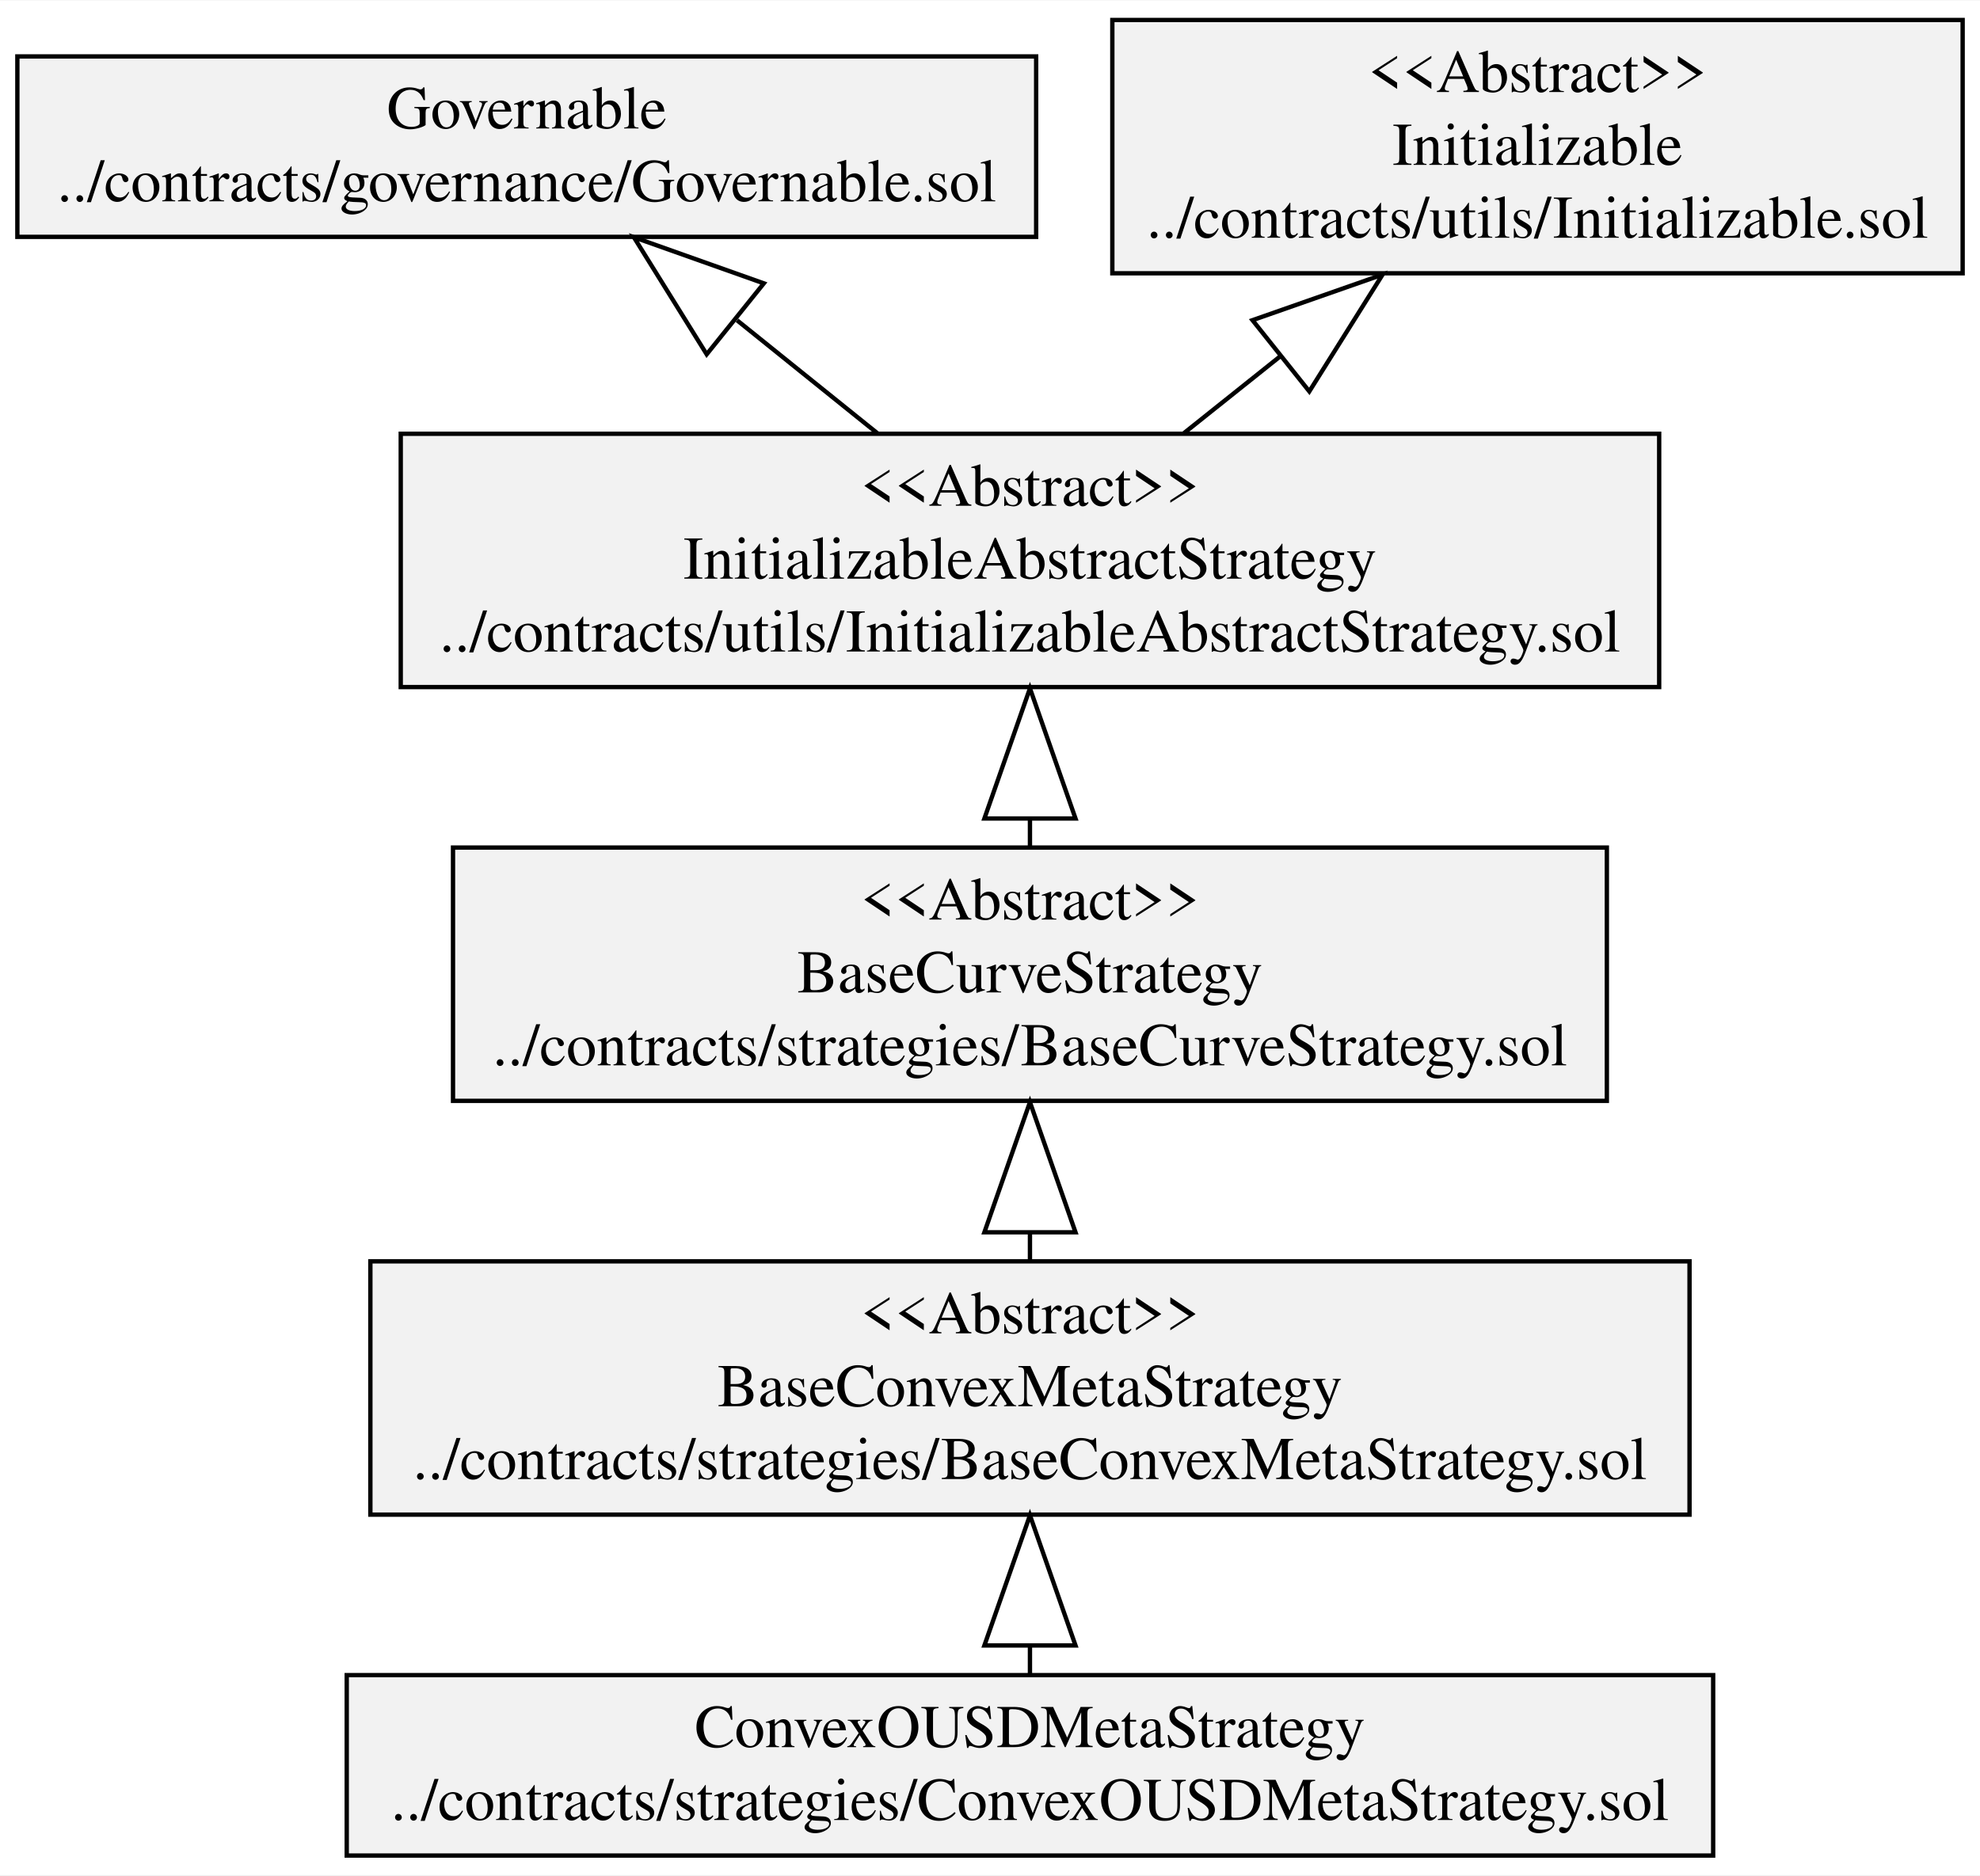
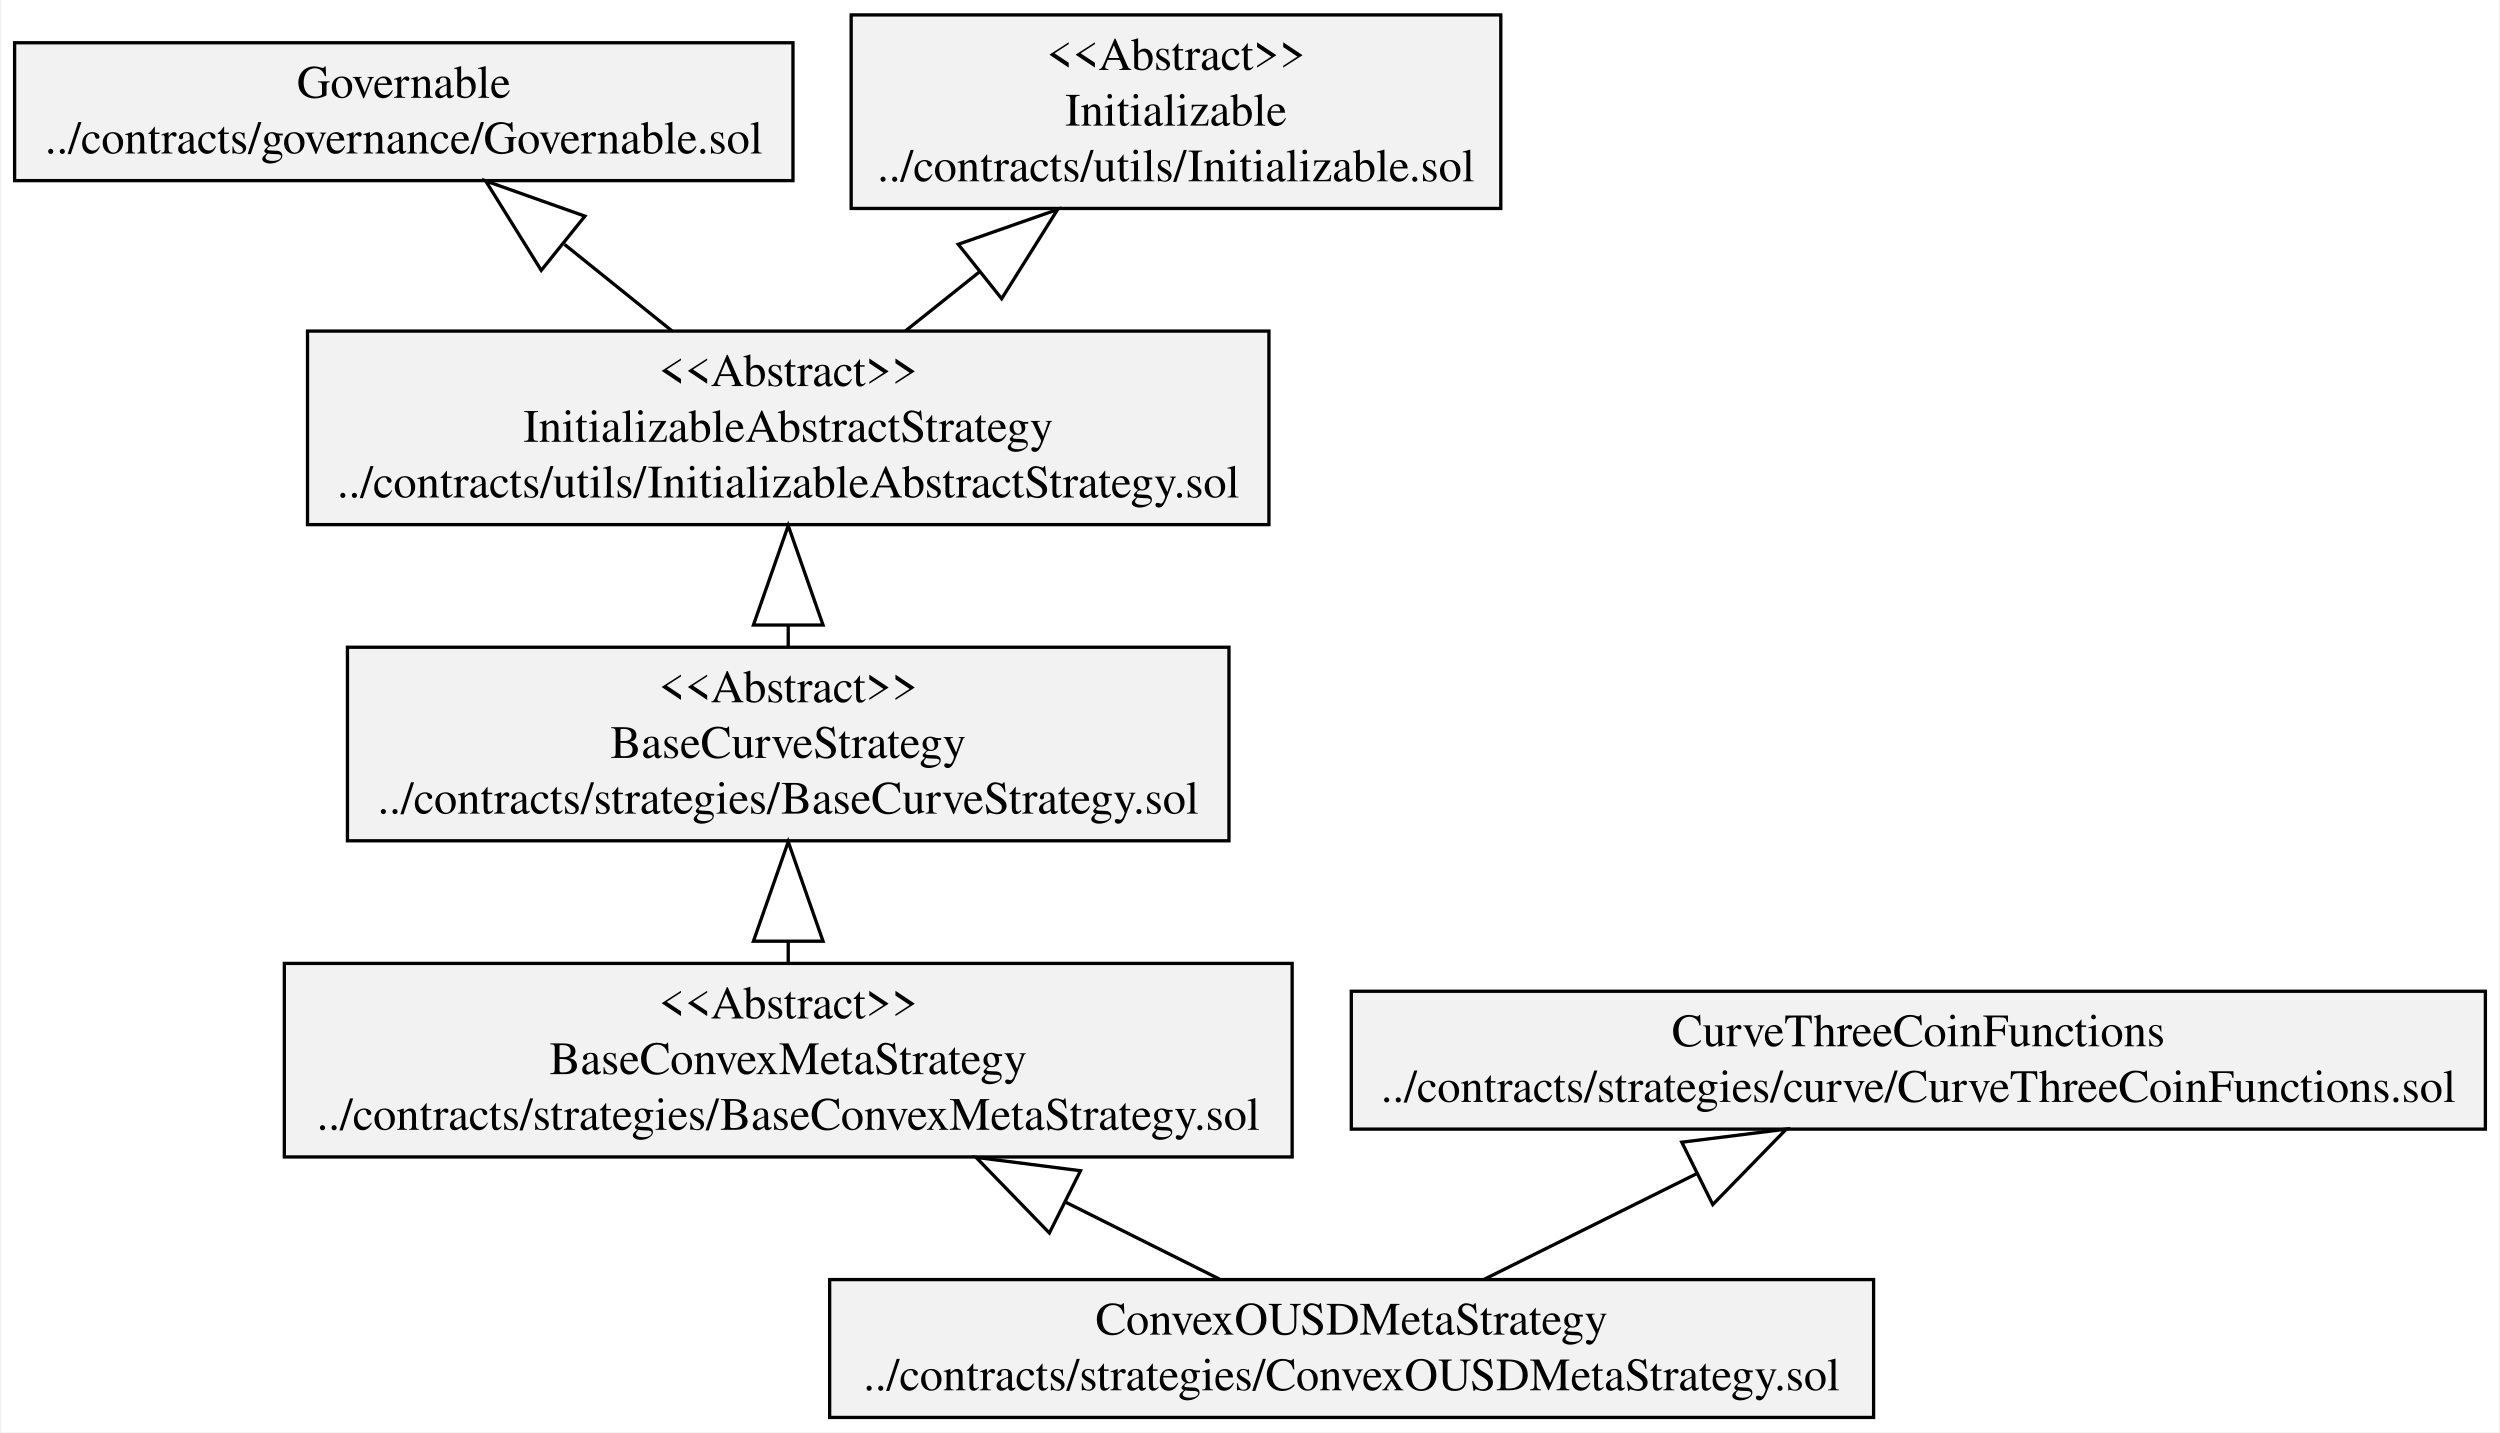
- <svg xmlns="http://www.w3.org/2000/svg" width="456pt" height="432pt" viewBox="0.00 0.00 456.44 432.20">
+ <svg xmlns="http://www.w3.org/2000/svg" width="754pt" height="432pt" viewBox="0.00 0.00 753.53 432.20">
  <g id="graph0" class="graph" transform="scale(1 1) rotate(0) translate(4 428.2)">
-     <polygon fill="white" stroke="transparent" points="-4,4 -4,-428.2 452.44,-428.2 452.44,4 -4,4" />
+     <polygon fill="white" stroke="transparent" points="-4,4 -4,-428.2 749.53,-428.2 749.53,4 -4,4" />
    <g id="node1" class="node">
      <polygon fill="#f2f2f2" stroke="black" points="0,-373.7 0,-415.3 234.86,-415.3 234.86,-373.7 0,-373.7" />
      <text text-anchor="middle" x="117.43" y="-398.7" font-family="Times,serif" font-size="14.00">Governable</text>
      <text text-anchor="middle" x="117.43" y="-381.9" font-family="Times,serif" font-size="14.00">../contracts/governance/Governable.sol</text>
    </g>
    <g id="node2" class="node">
      <polygon fill="#f2f2f2" stroke="black" points="81.38,-79.1 81.38,-137.5 385.48,-137.5 385.48,-79.1 81.38,-79.1" />
      <text text-anchor="middle" x="233.43" y="-120.9" font-family="Times,serif" font-size="14.00">&lt;&lt;Abstract&gt;&gt;</text>
      <text text-anchor="middle" x="233.43" y="-104.1" font-family="Times,serif" font-size="14.00">BaseConvexMetaStrategy</text>
      <text text-anchor="middle" x="233.43" y="-87.3" font-family="Times,serif" font-size="14.00">../contracts/strategies/BaseConvexMetaStrategy.sol</text>
    </g>
    <g id="node3" class="node">
      <polygon fill="#f2f2f2" stroke="black" points="100.43,-174.5 100.43,-232.9 366.42,-232.9 366.42,-174.5 100.43,-174.5" />
      <text text-anchor="middle" x="233.43" y="-216.3" font-family="Times,serif" font-size="14.00">&lt;&lt;Abstract&gt;&gt;</text>
      <text text-anchor="middle" x="233.43" y="-199.5" font-family="Times,serif" font-size="14.00">BaseCurveStrategy</text>
      <text text-anchor="middle" x="233.43" y="-182.7" font-family="Times,serif" font-size="14.00">../contracts/strategies/BaseCurveStrategy.sol</text>
    </g>
    <g id="edge1" class="edge">
      <path fill="none" stroke="black" d="M233.43,-137.58C233.43,-139.66 233.43,-141.8 233.43,-143.98" />
      <polygon fill="none" stroke="black" points="222.93,-144.2 233.43,-174.2 243.93,-144.2 222.93,-144.2" />
    </g>
-     <g id="node6" class="node">
+     <g id="node7" class="node">
      <polygon fill="#f2f2f2" stroke="black" points="88.38,-269.9 88.38,-328.3 378.48,-328.3 378.48,-269.9 88.38,-269.9" />
      <text text-anchor="middle" x="233.43" y="-311.7" font-family="Times,serif" font-size="14.00">&lt;&lt;Abstract&gt;&gt;</text>
      <text text-anchor="middle" x="233.43" y="-294.9" font-family="Times,serif" font-size="14.00">InitializableAbstractStrategy</text>
      <text text-anchor="middle" x="233.43" y="-278.1" font-family="Times,serif" font-size="14.00">../contracts/utils/InitializableAbstractStrategy.sol</text>
    </g>
    <g id="edge2" class="edge">
      <path fill="none" stroke="black" d="M233.43,-232.98C233.43,-235.06 233.43,-237.2 233.43,-239.38" />
      <polygon fill="none" stroke="black" points="222.93,-239.6 233.43,-269.6 243.93,-239.6 222.93,-239.6" />
    </g>
    <g id="node4" class="node">
-       <polygon fill="#f2f2f2" stroke="black" points="75.93,-0.5 75.93,-42.1 390.93,-42.1 390.93,-0.5 75.93,-0.5" />
-       <text text-anchor="middle" x="233.43" y="-25.5" font-family="Times,serif" font-size="14.00">ConvexOUSDMetaStrategy</text>
-       <text text-anchor="middle" x="233.43" y="-8.7" font-family="Times,serif" font-size="14.00">../contracts/strategies/ConvexOUSDMetaStrategy.sol</text>
+       <polygon fill="#f2f2f2" stroke="black" points="245.93,-0.5 245.93,-42.1 560.93,-42.1 560.93,-0.5 245.93,-0.5" />
+       <text text-anchor="middle" x="403.43" y="-25.5" font-family="Times,serif" font-size="14.00">ConvexOUSDMetaStrategy</text>
+       <text text-anchor="middle" x="403.43" y="-8.7" font-family="Times,serif" font-size="14.00">../contracts/strategies/ConvexOUSDMetaStrategy.sol</text>
+     </g>
+     <g id="edge4" class="edge">
+       <path fill="none" stroke="black" d="M363.57,-42.23C349.55,-49.24 333.22,-57.4 316.97,-65.53" />
+       <polygon fill="none" stroke="black" points="312.23,-56.16 290.1,-78.97 321.62,-74.94 312.23,-56.16" />
+     </g>
+     <g id="node5" class="node">
+       <polygon fill="#f2f2f2" stroke="black" points="403.33,-87.5 403.33,-129.1 745.53,-129.1 745.53,-87.5 403.33,-87.5" />
+       <text text-anchor="middle" x="574.43" y="-112.5" font-family="Times,serif" font-size="14.00">CurveThreeCoinFunctions</text>
+       <text text-anchor="middle" x="574.43" y="-95.7" font-family="Times,serif" font-size="14.00">../contracts/strategies/curve/CurveThreeCoinFunctions.sol</text>
    </g>
    <g id="edge3" class="edge">
-       <path fill="none" stroke="black" d="M233.43,-42.44C233.43,-44.49 233.43,-46.63 233.43,-48.83" />
-       <polygon fill="none" stroke="black" points="222.93,-48.94 233.43,-78.94 243.93,-48.94 222.93,-48.94" />
+       <path fill="none" stroke="black" d="M443.52,-42.23C462.6,-51.71 485.94,-63.31 507.59,-74.08" />
+       <polygon fill="none" stroke="black" points="503.05,-83.55 534.59,-87.5 512.4,-64.74 503.05,-83.55" />
    </g>
-     <g id="node5" class="node">
+     <g id="node6" class="node">
      <polygon fill="#f2f2f2" stroke="black" points="252.42,-365.3 252.42,-423.7 448.44,-423.7 448.44,-365.3 252.42,-365.3" />
      <text text-anchor="middle" x="350.43" y="-407.1" font-family="Times,serif" font-size="14.00">&lt;&lt;Abstract&gt;&gt;</text>
      <text text-anchor="middle" x="350.43" y="-390.3" font-family="Times,serif" font-size="14.00">Initializable</text>
      <text text-anchor="middle" x="350.43" y="-373.5" font-family="Times,serif" font-size="14.00">../contracts/utils/Initializable.sol</text>
    </g>
-     <g id="edge5" class="edge">
+     <g id="edge6" class="edge">
      <path fill="none" stroke="black" d="M198.31,-328.38C188.11,-336.59 176.78,-345.71 165.91,-354.46" />
      <polygon fill="none" stroke="black" points="158.91,-346.62 142.13,-373.61 172.08,-362.98 158.91,-346.62" />
    </g>
-     <g id="edge4" class="edge">
+     <g id="edge5" class="edge">
      <path fill="none" stroke="black" d="M268.85,-328.38C275.89,-333.99 283.46,-340.04 291.04,-346.09" />
      <polygon fill="none" stroke="black" points="284.73,-354.49 314.72,-365 297.83,-338.07 284.73,-354.49" />
    </g>
  </g>
</svg>
